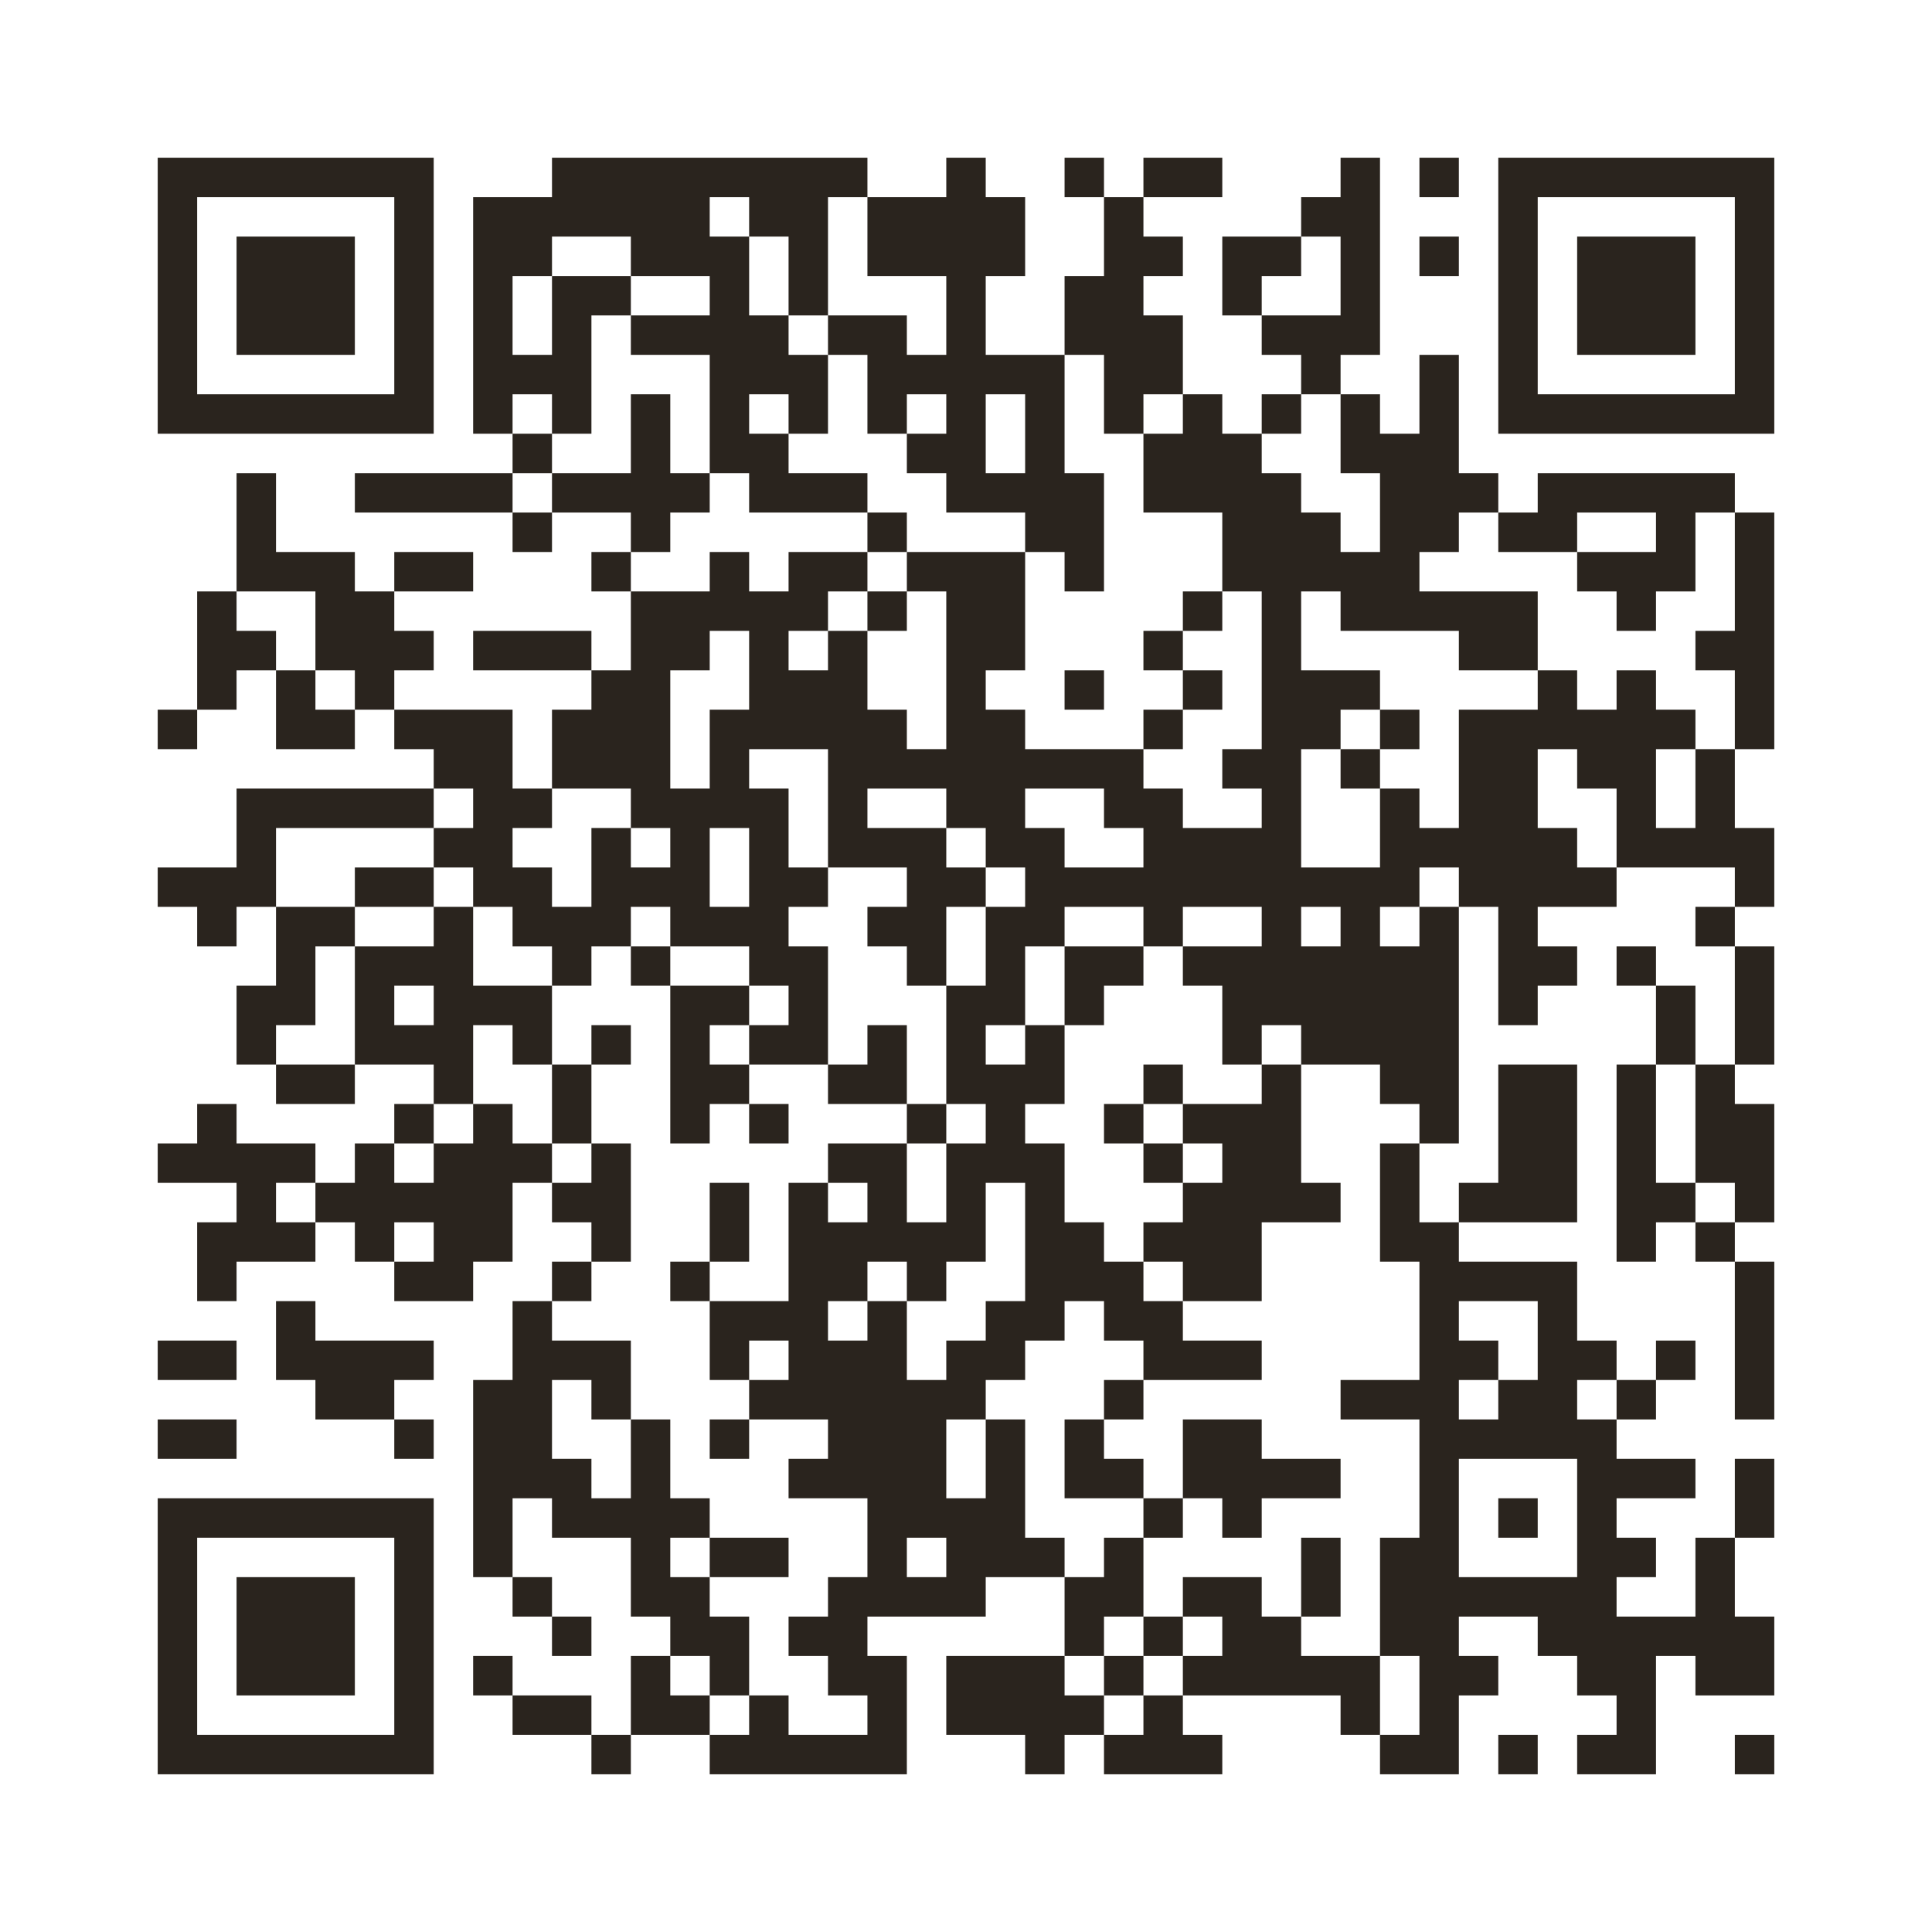
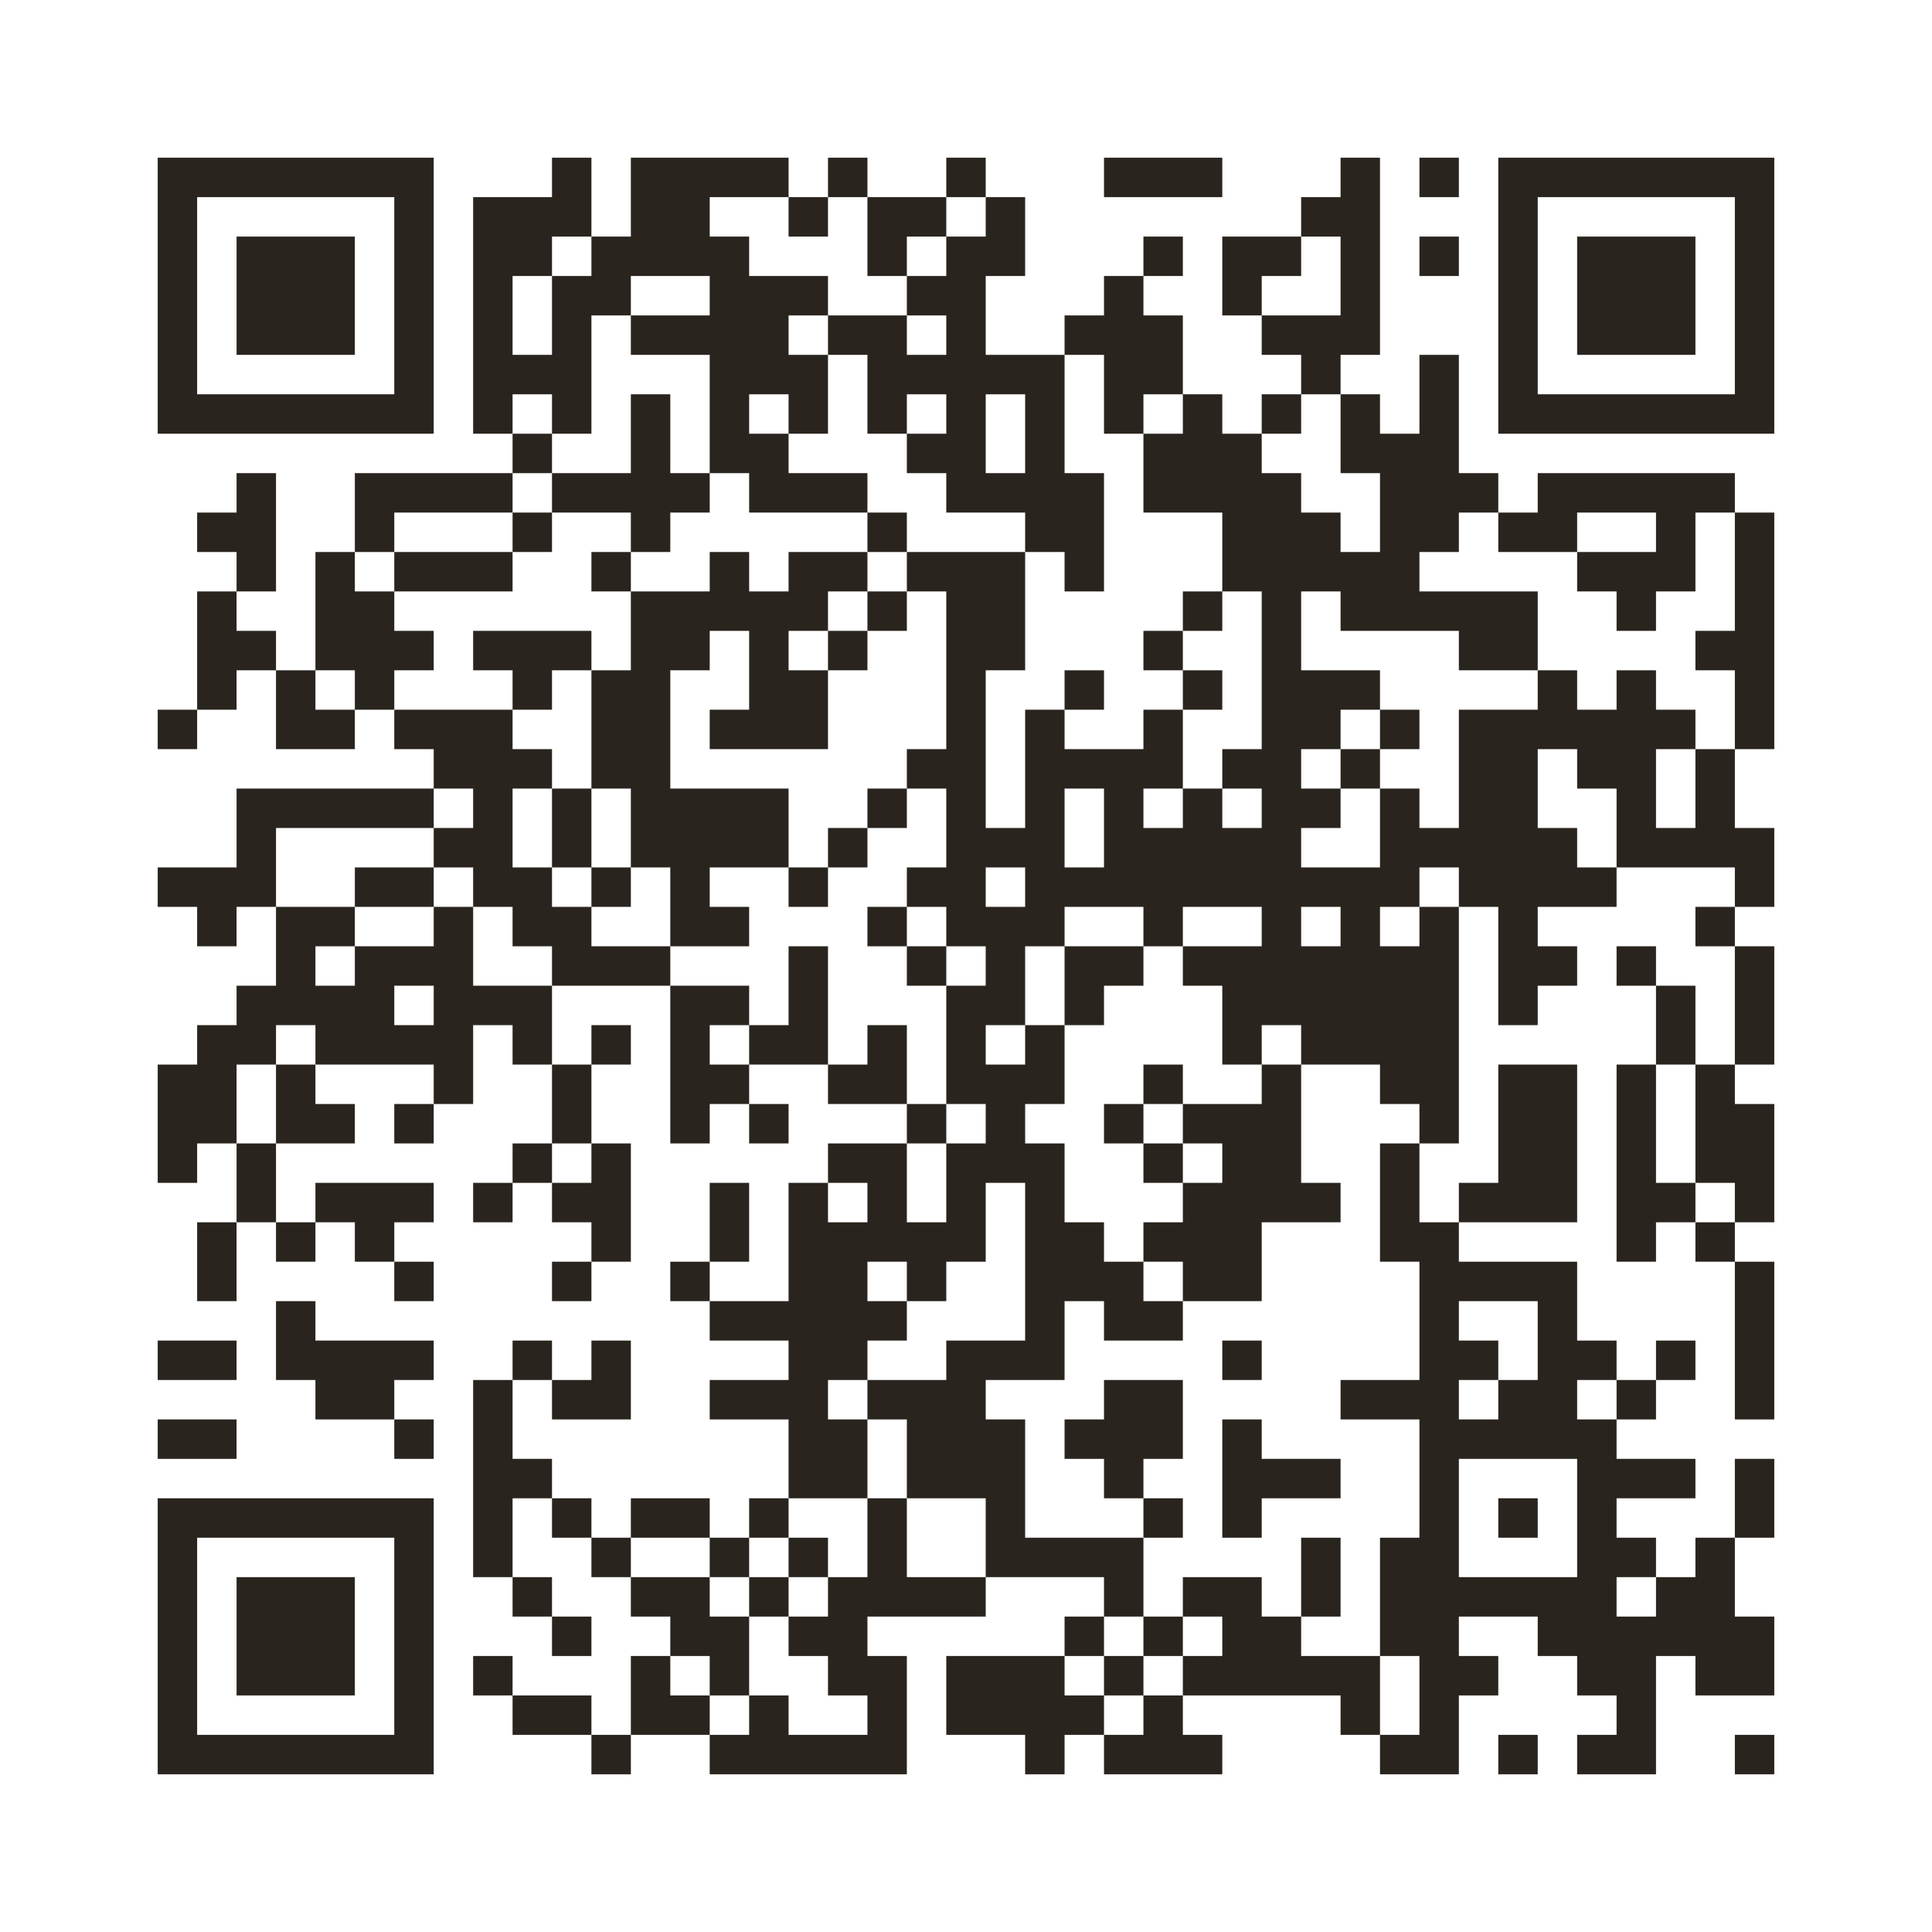
<svg xmlns="http://www.w3.org/2000/svg" width="784" height="784" viewBox="0 0 784 784" class="segno">
  <g transform="scale(16)">
    <path fill="#fff" d="M0 0h49v49h-49z" />
-     <path class="qrline" stroke="#2a241e" d="M4 4.5h7m3 0h8m2 0h1m2 0h1m1 0h2m3 0h1m1 0h1m1 0h7m-41 1h1m5 0h1m1 0h6m1 0h2m1 0h4m2 0h1m4 0h2m3 0h1m5 0h1m-41 1h1m1 0h3m1 0h1m1 0h2m2 0h3m1 0h1m1 0h4m2 0h2m1 0h2m1 0h1m1 0h1m1 0h1m1 0h3m1 0h1m-41 1h1m1 0h3m1 0h1m1 0h1m1 0h2m2 0h1m1 0h1m3 0h1m2 0h2m2 0h1m2 0h1m3 0h1m1 0h3m1 0h1m-41 1h1m1 0h3m1 0h1m1 0h1m1 0h1m1 0h4m1 0h2m1 0h1m2 0h3m2 0h3m3 0h1m1 0h3m1 0h1m-41 1h1m5 0h1m1 0h3m3 0h3m1 0h5m1 0h2m3 0h1m2 0h1m1 0h1m5 0h1m-41 1h7m1 0h1m1 0h1m1 0h1m1 0h1m1 0h1m1 0h1m1 0h1m1 0h1m1 0h1m1 0h1m1 0h1m1 0h1m1 0h1m1 0h7m-32 1h1m2 0h1m1 0h2m3 0h2m1 0h1m2 0h3m2 0h3m-31 1h1m2 0h4m1 0h4m1 0h3m2 0h4m1 0h4m2 0h3m1 0h5m-38 1h1m6 0h1m2 0h1m5 0h1m3 0h2m3 0h3m1 0h2m1 0h2m2 0h1m1 0h1m-39 1h3m1 0h2m3 0h1m2 0h1m1 0h2m1 0h3m1 0h1m3 0h5m4 0h3m1 0h1m-40 1h1m2 0h2m6 0h5m1 0h1m1 0h2m4 0h1m1 0h1m1 0h5m2 0h1m2 0h1m-40 1h2m1 0h3m1 0h3m1 0h2m1 0h1m1 0h1m2 0h2m3 0h1m2 0h1m4 0h2m4 0h2m-40 1h1m1 0h1m1 0h1m5 0h2m2 0h3m2 0h1m2 0h1m2 0h1m1 0h3m4 0h1m1 0h1m2 0h1m-41 1h1m2 0h2m1 0h3m1 0h3m1 0h5m1 0h2m3 0h1m2 0h2m1 0h1m1 0h6m1 0h1m-34 1h2m1 0h3m1 0h1m2 0h8m2 0h2m1 0h1m2 0h2m1 0h2m1 0h1m-38 1h5m1 0h2m2 0h4m1 0h1m2 0h2m2 0h2m2 0h1m2 0h1m1 0h2m2 0h1m1 0h1m-38 1h1m4 0h2m2 0h1m1 0h1m1 0h1m1 0h3m1 0h2m2 0h4m2 0h5m1 0h4m-41 1h3m2 0h2m1 0h2m1 0h3m1 0h2m2 0h2m1 0h10m1 0h4m3 0h1m-40 1h1m1 0h2m2 0h1m1 0h3m1 0h3m2 0h2m1 0h2m2 0h1m2 0h1m1 0h1m1 0h1m1 0h1m4 0h1m-37 1h1m1 0h3m2 0h1m1 0h1m2 0h2m2 0h1m1 0h1m1 0h2m1 0h7m1 0h2m1 0h1m2 0h1m-39 1h2m1 0h1m1 0h3m3 0h2m1 0h1m3 0h2m1 0h1m3 0h6m1 0h1m3 0h1m1 0h1m-39 1h1m2 0h3m1 0h1m1 0h1m1 0h1m1 0h2m1 0h1m1 0h1m1 0h1m4 0h1m1 0h4m5 0h1m1 0h1m-38 1h2m2 0h1m2 0h1m2 0h2m2 0h2m1 0h3m2 0h1m2 0h1m2 0h2m1 0h2m1 0h1m1 0h1m-39 1h1m4 0h1m1 0h1m1 0h1m2 0h1m1 0h1m3 0h1m1 0h1m2 0h1m1 0h3m3 0h1m1 0h2m1 0h1m1 0h2m-41 1h4m1 0h1m1 0h3m1 0h1m5 0h2m1 0h3m2 0h1m1 0h2m2 0h1m2 0h2m1 0h1m1 0h2m-39 1h1m1 0h5m1 0h2m2 0h1m1 0h1m1 0h1m1 0h1m1 0h1m3 0h4m1 0h1m1 0h3m1 0h2m1 0h1m-40 1h3m1 0h1m1 0h2m2 0h1m2 0h1m1 0h5m1 0h2m1 0h3m3 0h2m4 0h1m1 0h1m-39 1h1m4 0h2m2 0h1m2 0h1m2 0h2m1 0h1m2 0h3m1 0h2m4 0h4m4 0h1m-38 1h1m5 0h1m4 0h3m1 0h1m2 0h2m1 0h2m6 0h1m2 0h1m4 0h1m-41 1h2m1 0h4m2 0h3m2 0h1m1 0h3m1 0h2m3 0h3m4 0h2m1 0h2m1 0h1m1 0h1m-37 1h2m2 0h2m1 0h1m3 0h6m3 0h1m5 0h3m1 0h2m1 0h1m2 0h1m-41 1h2m4 0h1m1 0h2m2 0h1m1 0h1m2 0h3m1 0h1m1 0h1m2 0h2m4 0h5m-29 1h3m1 0h1m3 0h4m1 0h1m1 0h2m1 0h4m2 0h1m3 0h3m1 0h1m-41 1h7m1 0h1m1 0h4m4 0h4m3 0h1m1 0h1m4 0h1m1 0h1m1 0h1m3 0h1m-41 1h1m5 0h1m1 0h1m3 0h1m1 0h2m2 0h1m1 0h3m1 0h1m4 0h1m1 0h2m3 0h2m1 0h1m-40 1h1m1 0h3m1 0h1m2 0h1m2 0h2m3 0h4m2 0h2m1 0h2m1 0h1m1 0h6m2 0h1m-40 1h1m1 0h3m1 0h1m3 0h1m2 0h2m1 0h2m5 0h1m1 0h1m1 0h2m2 0h2m2 0h6m-41 1h1m1 0h3m1 0h1m1 0h1m3 0h1m1 0h1m2 0h2m1 0h3m1 0h1m1 0h5m1 0h2m2 0h2m1 0h2m-41 1h1m5 0h1m2 0h2m1 0h2m1 0h1m2 0h1m1 0h4m1 0h1m4 0h1m1 0h1m4 0h1m-38 1h7m4 0h1m2 0h5m3 0h1m1 0h3m4 0h2m1 0h1m1 0h2m2 0h1" />
+     <path class="qrline" stroke="#2a241e" d="M4 4.5h7m3 0h1m1 0h4m1 0h1m2 0h1m3 0h3m3 0h1m1 0h1m1 0h7m-41 1h1m5 0h1m1 0h3m1 0h2m2 0h1m1 0h2m1 0h1m7 0h2m3 0h1m5 0h1m-41 1h1m1 0h3m1 0h1m1 0h2m1 0h4m3 0h1m1 0h2m3 0h1m1 0h2m1 0h1m1 0h1m1 0h1m1 0h3m1 0h1m-41 1h1m1 0h3m1 0h1m1 0h1m1 0h2m2 0h3m2 0h2m3 0h1m2 0h1m2 0h1m3 0h1m1 0h3m1 0h1m-41 1h1m1 0h3m1 0h1m1 0h1m1 0h1m1 0h4m1 0h2m1 0h1m2 0h3m2 0h3m3 0h1m1 0h3m1 0h1m-41 1h1m5 0h1m1 0h3m3 0h3m1 0h5m1 0h2m3 0h1m2 0h1m1 0h1m5 0h1m-41 1h7m1 0h1m1 0h1m1 0h1m1 0h1m1 0h1m1 0h1m1 0h1m1 0h1m1 0h1m1 0h1m1 0h1m1 0h1m1 0h1m1 0h7m-32 1h1m2 0h1m1 0h2m3 0h2m1 0h1m2 0h3m2 0h3m-31 1h1m2 0h4m1 0h4m1 0h3m2 0h4m1 0h4m2 0h3m1 0h5m-39 1h2m2 0h1m3 0h1m2 0h1m5 0h1m3 0h2m3 0h3m1 0h2m1 0h2m2 0h1m1 0h1m-39 1h1m1 0h1m1 0h3m2 0h1m2 0h1m1 0h2m1 0h3m1 0h1m3 0h5m4 0h3m1 0h1m-40 1h1m2 0h2m6 0h5m1 0h1m1 0h2m4 0h1m1 0h1m1 0h5m2 0h1m2 0h1m-40 1h2m1 0h3m1 0h3m1 0h2m1 0h1m1 0h1m2 0h2m3 0h1m2 0h1m4 0h2m4 0h2m-40 1h1m1 0h1m1 0h1m3 0h1m1 0h2m2 0h2m3 0h1m2 0h1m2 0h1m1 0h3m4 0h1m1 0h1m2 0h1m-41 1h1m2 0h2m1 0h3m2 0h2m1 0h3m3 0h1m1 0h1m2 0h1m2 0h2m1 0h1m1 0h6m1 0h1m-34 1h3m1 0h2m6 0h2m1 0h4m1 0h2m1 0h1m2 0h2m1 0h2m1 0h1m-38 1h5m1 0h1m1 0h1m1 0h4m2 0h1m1 0h1m1 0h1m1 0h1m1 0h1m1 0h2m1 0h1m1 0h2m2 0h1m1 0h1m-38 1h1m4 0h2m1 0h1m1 0h4m1 0h1m2 0h3m1 0h5m2 0h5m1 0h4m-41 1h3m2 0h2m1 0h2m1 0h1m1 0h1m2 0h1m2 0h2m1 0h10m1 0h4m3 0h1m-40 1h1m1 0h2m2 0h1m1 0h2m2 0h2m3 0h1m1 0h3m2 0h1m2 0h1m1 0h1m1 0h1m1 0h1m4 0h1m-37 1h1m1 0h3m2 0h3m3 0h1m2 0h1m1 0h1m1 0h2m1 0h7m1 0h2m1 0h1m2 0h1m-39 1h4m1 0h3m3 0h2m1 0h1m3 0h2m1 0h1m3 0h6m1 0h1m3 0h1m1 0h1m-40 1h2m1 0h4m1 0h1m1 0h1m1 0h1m1 0h2m1 0h1m1 0h1m1 0h1m4 0h1m1 0h4m5 0h1m1 0h1m-41 1h2m1 0h1m3 0h1m2 0h1m2 0h2m2 0h2m1 0h3m2 0h1m2 0h1m2 0h2m1 0h2m1 0h1m1 0h1m-40 1h2m1 0h2m1 0h1m3 0h1m2 0h1m1 0h1m3 0h1m1 0h1m2 0h1m1 0h3m3 0h1m1 0h2m1 0h1m1 0h2m-41 1h1m1 0h1m6 0h1m1 0h1m5 0h2m1 0h3m2 0h1m1 0h2m2 0h1m2 0h2m1 0h1m1 0h2m-39 1h1m1 0h3m1 0h1m1 0h2m2 0h1m1 0h1m1 0h1m1 0h1m1 0h1m3 0h4m1 0h1m1 0h3m1 0h2m1 0h1m-40 1h1m1 0h1m1 0h1m5 0h1m2 0h1m1 0h5m1 0h2m1 0h3m3 0h2m4 0h1m1 0h1m-39 1h1m4 0h1m3 0h1m2 0h1m2 0h2m1 0h1m2 0h3m1 0h2m4 0h4m4 0h1m-38 1h1m10 0h5m3 0h1m1 0h2m6 0h1m2 0h1m4 0h1m-41 1h2m1 0h4m2 0h1m1 0h1m4 0h2m2 0h3m4 0h1m4 0h2m1 0h2m1 0h1m1 0h1m-37 1h2m2 0h1m1 0h2m2 0h3m1 0h3m3 0h2m4 0h3m1 0h2m1 0h1m2 0h1m-41 1h2m4 0h1m1 0h1m7 0h2m1 0h3m1 0h3m1 0h1m4 0h5m-29 1h2m6 0h2m1 0h3m2 0h1m2 0h3m2 0h1m3 0h3m1 0h1m-41 1h7m1 0h1m1 0h1m1 0h2m1 0h1m2 0h1m2 0h1m3 0h1m1 0h1m4 0h1m1 0h1m1 0h1m3 0h1m-41 1h1m5 0h1m1 0h1m2 0h1m2 0h1m1 0h1m1 0h1m2 0h4m4 0h1m1 0h2m3 0h2m1 0h1m-40 1h1m1 0h3m1 0h1m2 0h1m2 0h2m1 0h1m1 0h4m3 0h1m1 0h2m1 0h1m1 0h6m1 0h2m-40 1h1m1 0h3m1 0h1m3 0h1m2 0h2m1 0h2m5 0h1m1 0h1m1 0h2m2 0h2m2 0h6m-41 1h1m1 0h3m1 0h1m1 0h1m3 0h1m1 0h1m2 0h2m1 0h3m1 0h1m1 0h5m1 0h2m2 0h2m1 0h2m-41 1h1m5 0h1m2 0h2m1 0h2m1 0h1m2 0h1m1 0h4m1 0h1m4 0h1m1 0h1m4 0h1m-38 1h7m4 0h1m2 0h5m3 0h1m1 0h3m4 0h2m1 0h1m1 0h2m2 0h1" />
  </g>
</svg>
